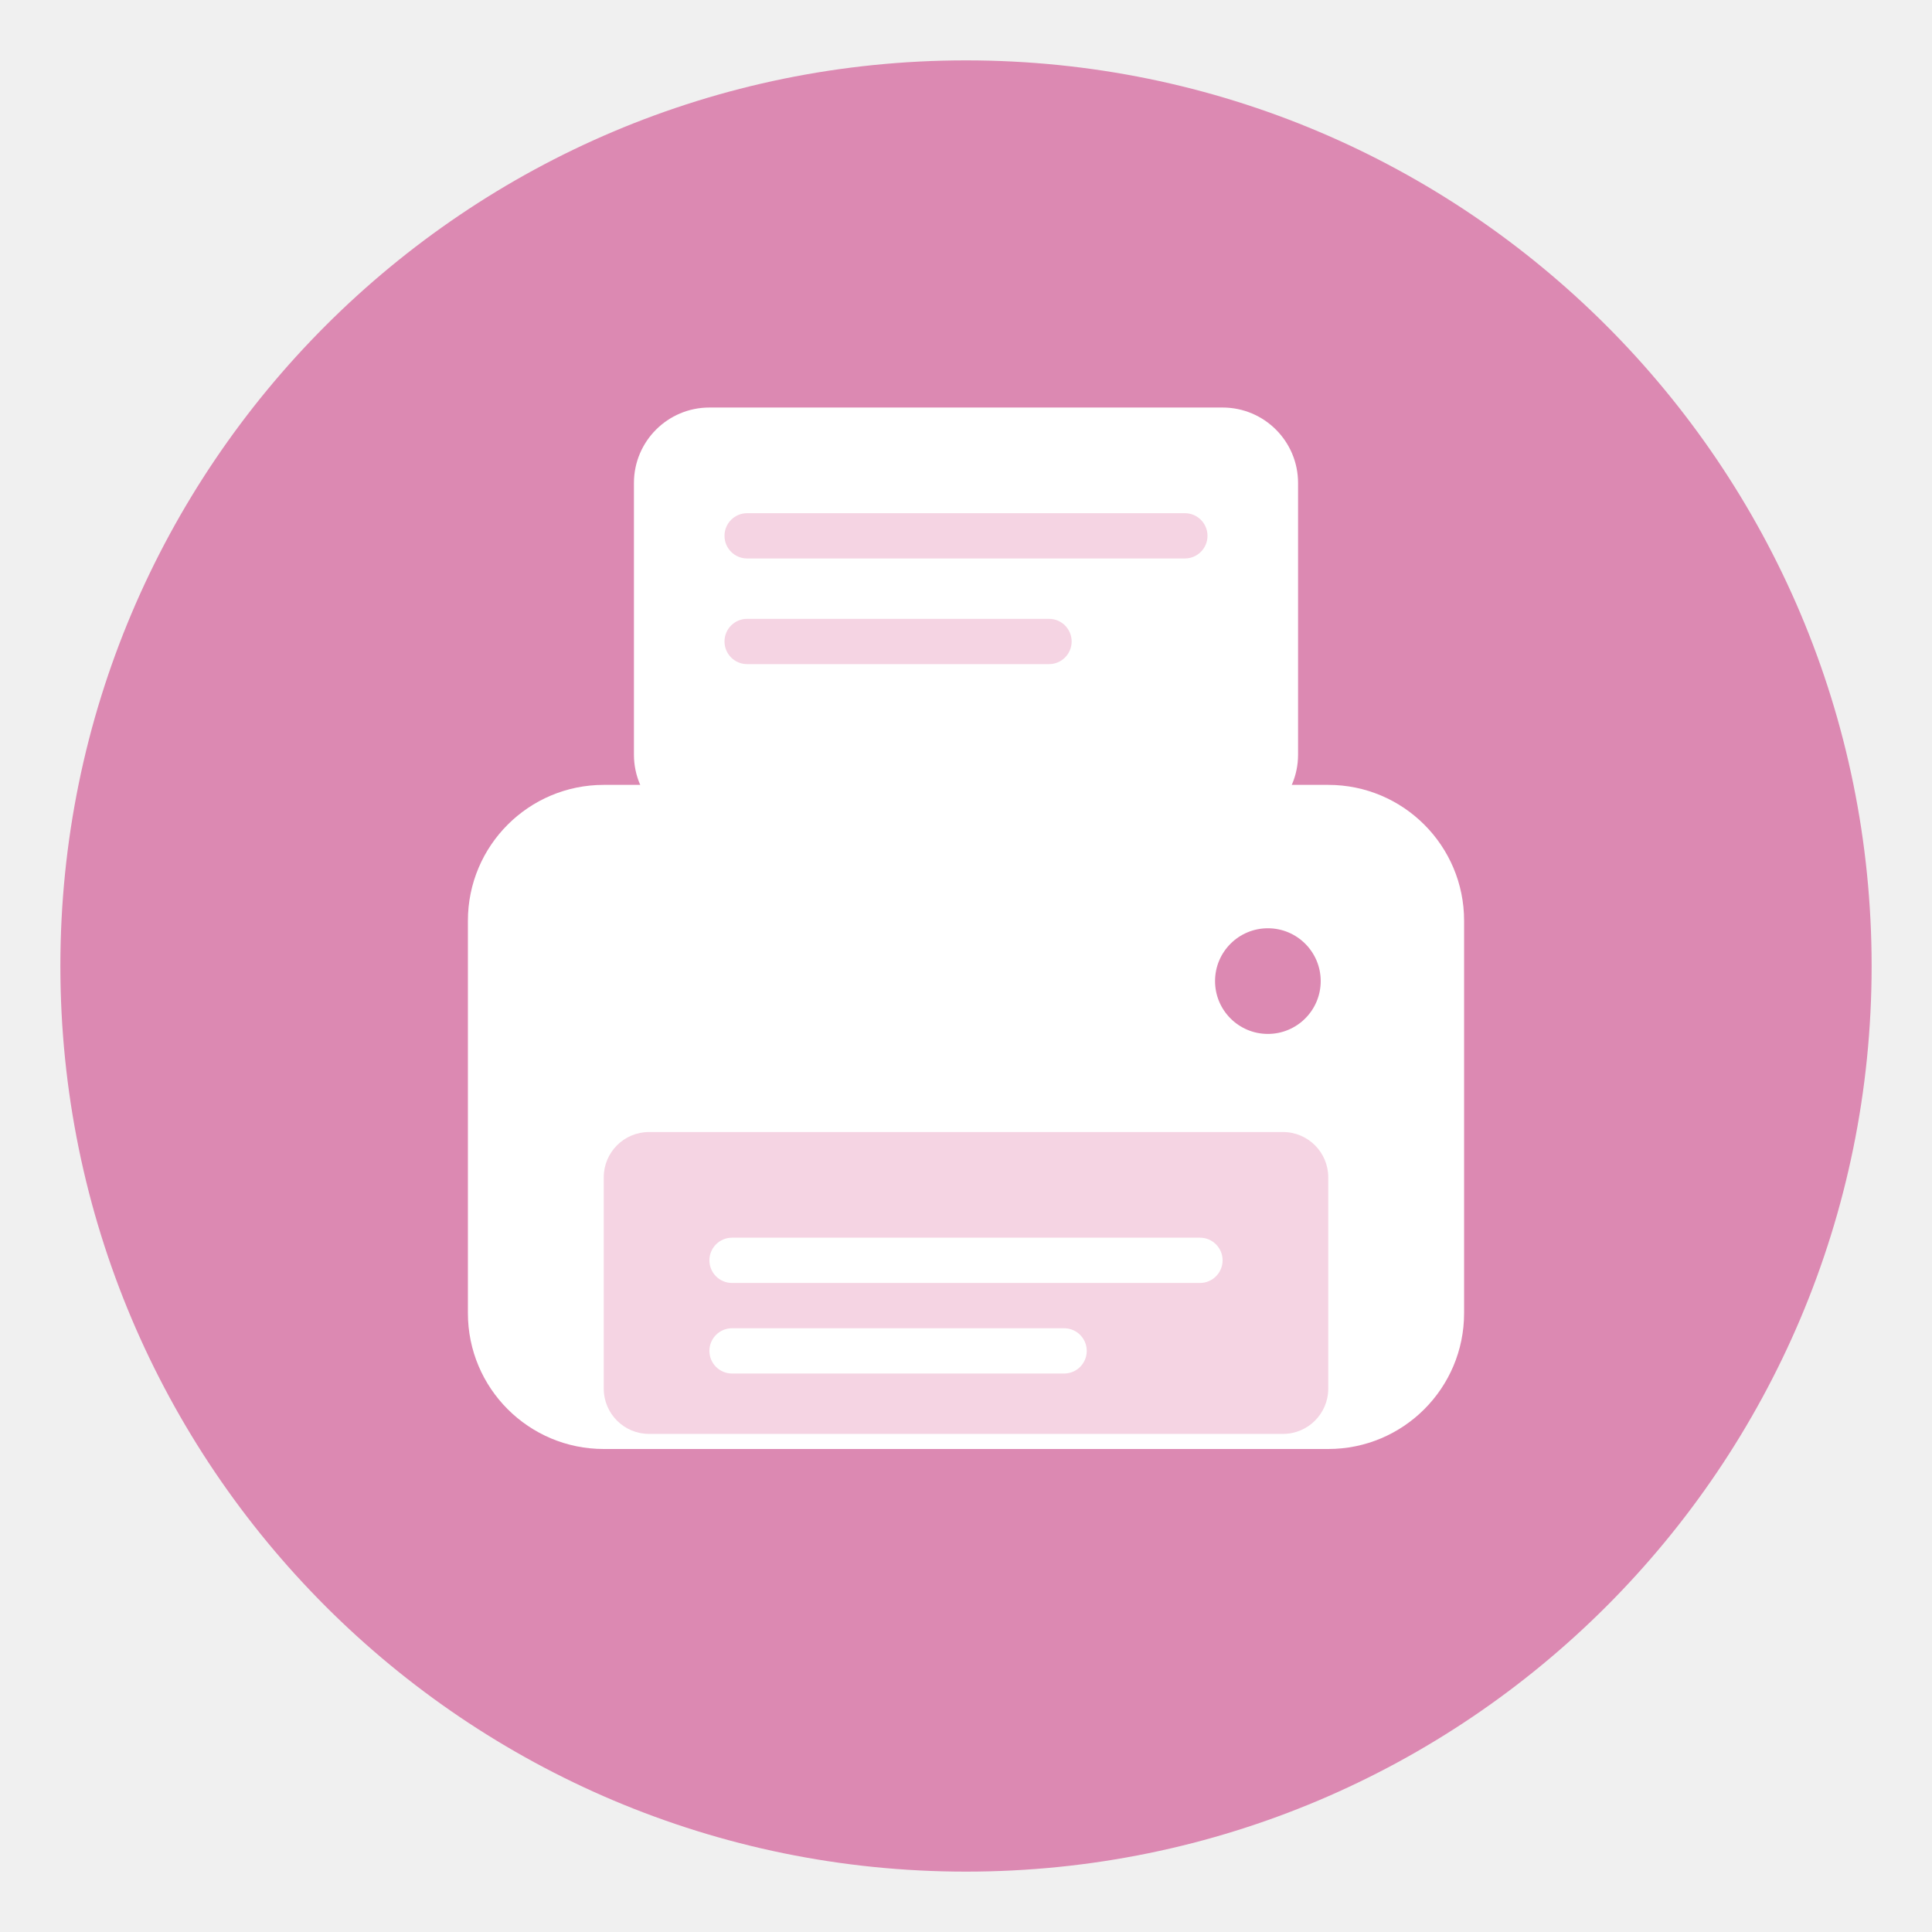
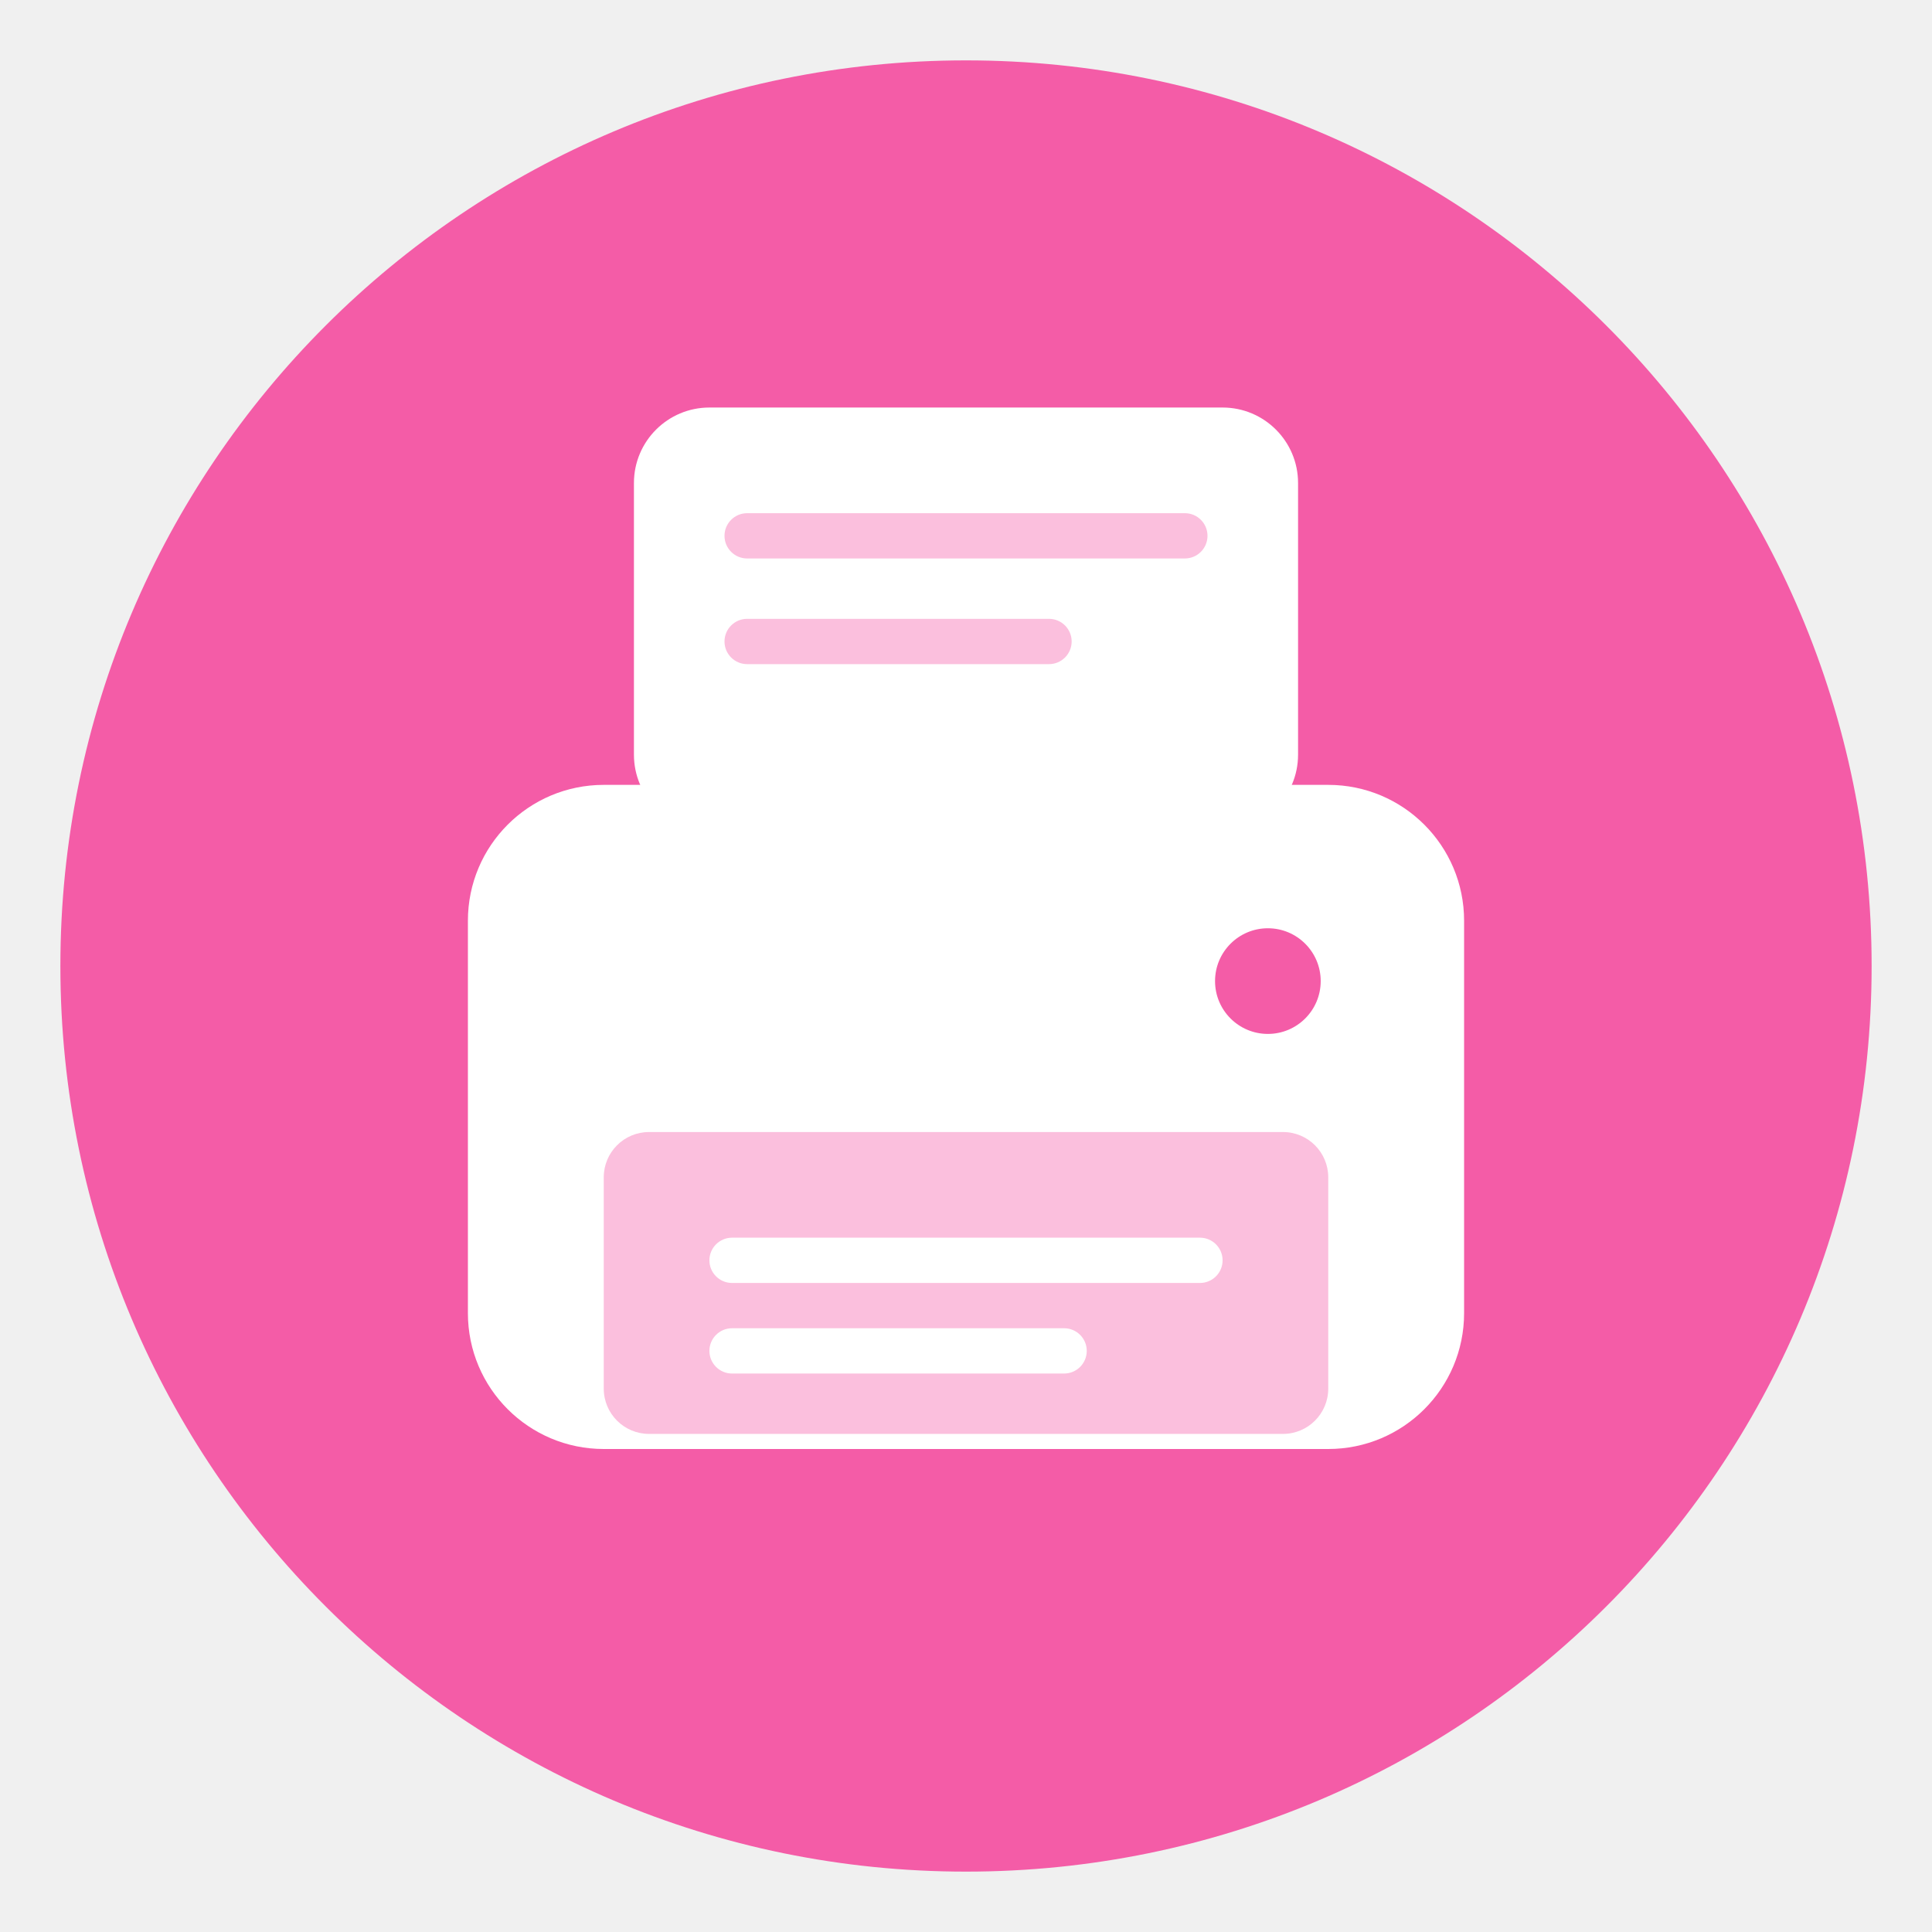
<svg xmlns="http://www.w3.org/2000/svg" viewBox="0 0 128 128" width="128" height="128" role="img" aria-label="05_printer">
-   <circle cx="64" cy="64" r="60" fill="#DC89B2" />
+   <circle cx="64" cy="64" r="60" fill="#F45CA7" />
  <g>
    <rect x="42" y="27" width="44" height="28" rx="5" fill="#fff" />
-     <rect x="48" y="34" width="32" height="3" rx="1.5" fill="#F5D4E3" />
-     <rect x="48" y="41" width="23" height="3" rx="1.5" fill="#F5D4E3" />
+     <rect x="48" y="34" width="32" height="3" rx="1.5" fill="#FBBFDD" />
+     <rect x="48" y="41" width="23" height="3" rx="1.5" fill="#FBBFDD" />
    <rect x="31" y="52" width="66" height="44" rx="9" fill="#fff" />
-     <rect x="40" y="75" width="48" height="20" rx="3" fill="#F5D4E3" />
+     <rect x="40" y="75" width="48" height="20" rx="3" fill="#FBBFDD" />
    <rect x="47" y="82" width="34" height="3" rx="1.5" fill="#fff" />
    <rect x="47" y="88" width="25" height="3" rx="1.5" fill="#fff" />
-     <circle cx="84" cy="65" r="3.5" fill="#DC89B2" />
+     <circle cx="84" cy="65" r="3.5" fill="#F45CA7" />
  </g>
</svg>
